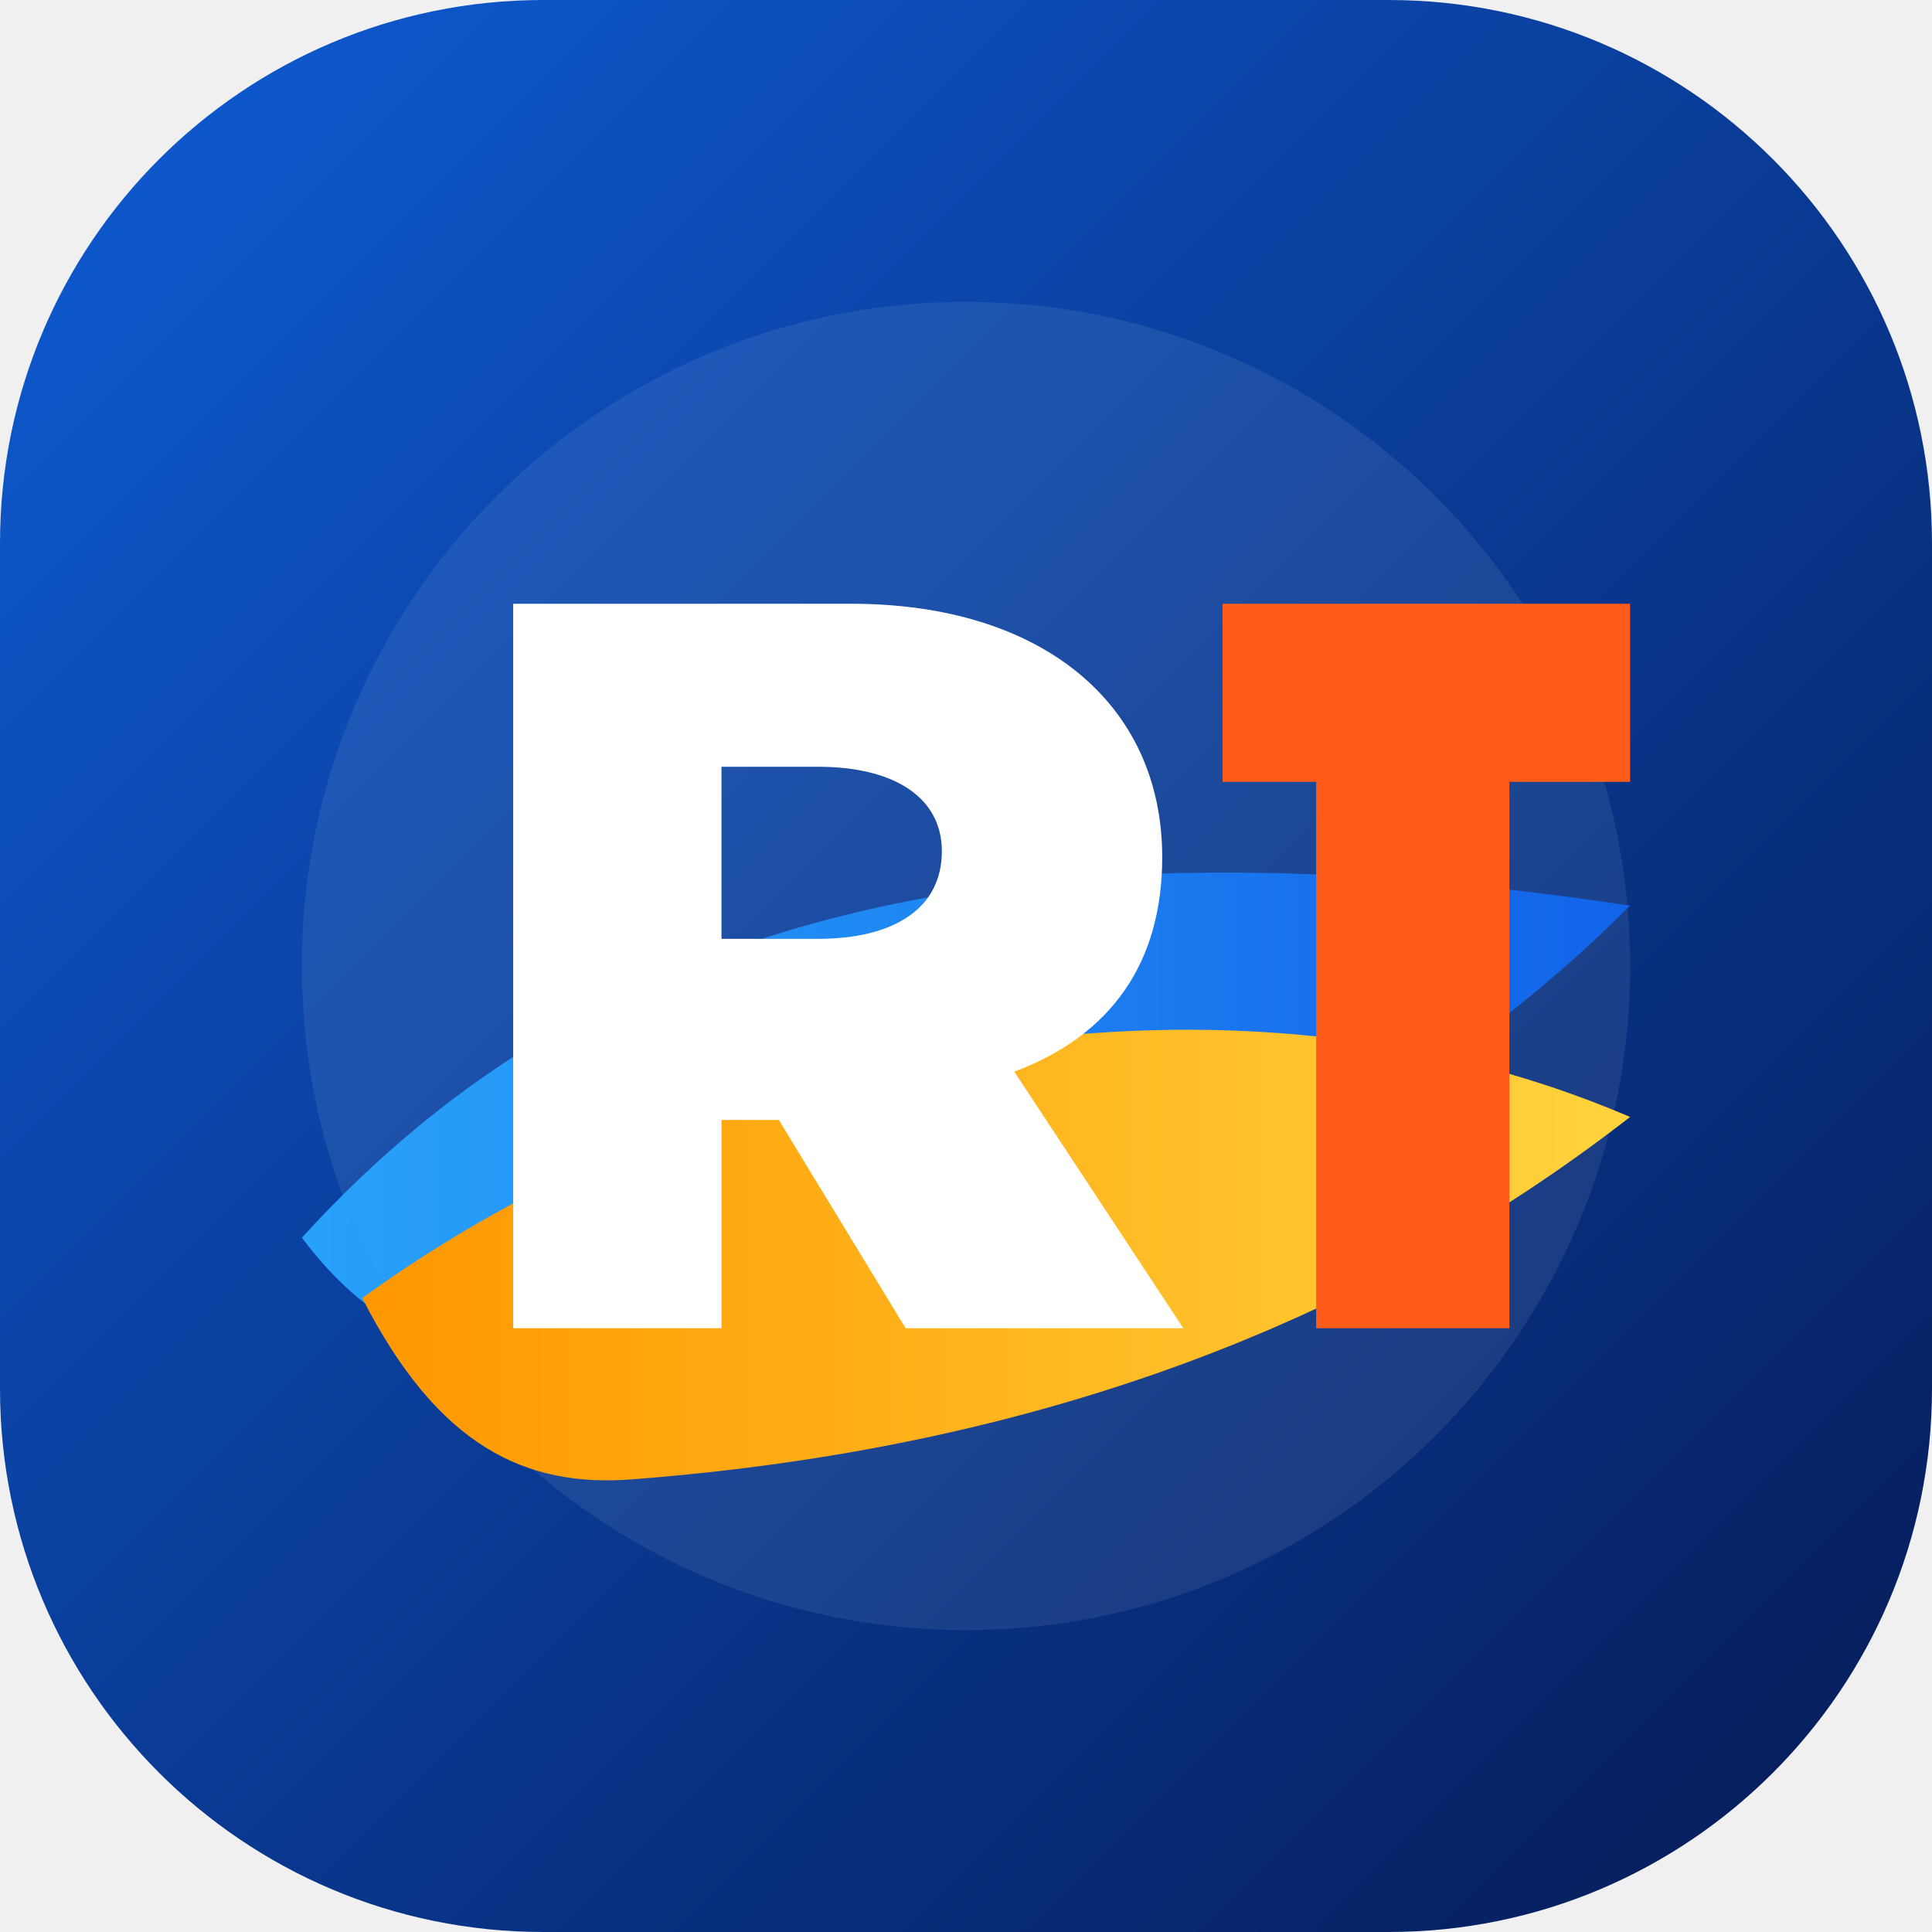
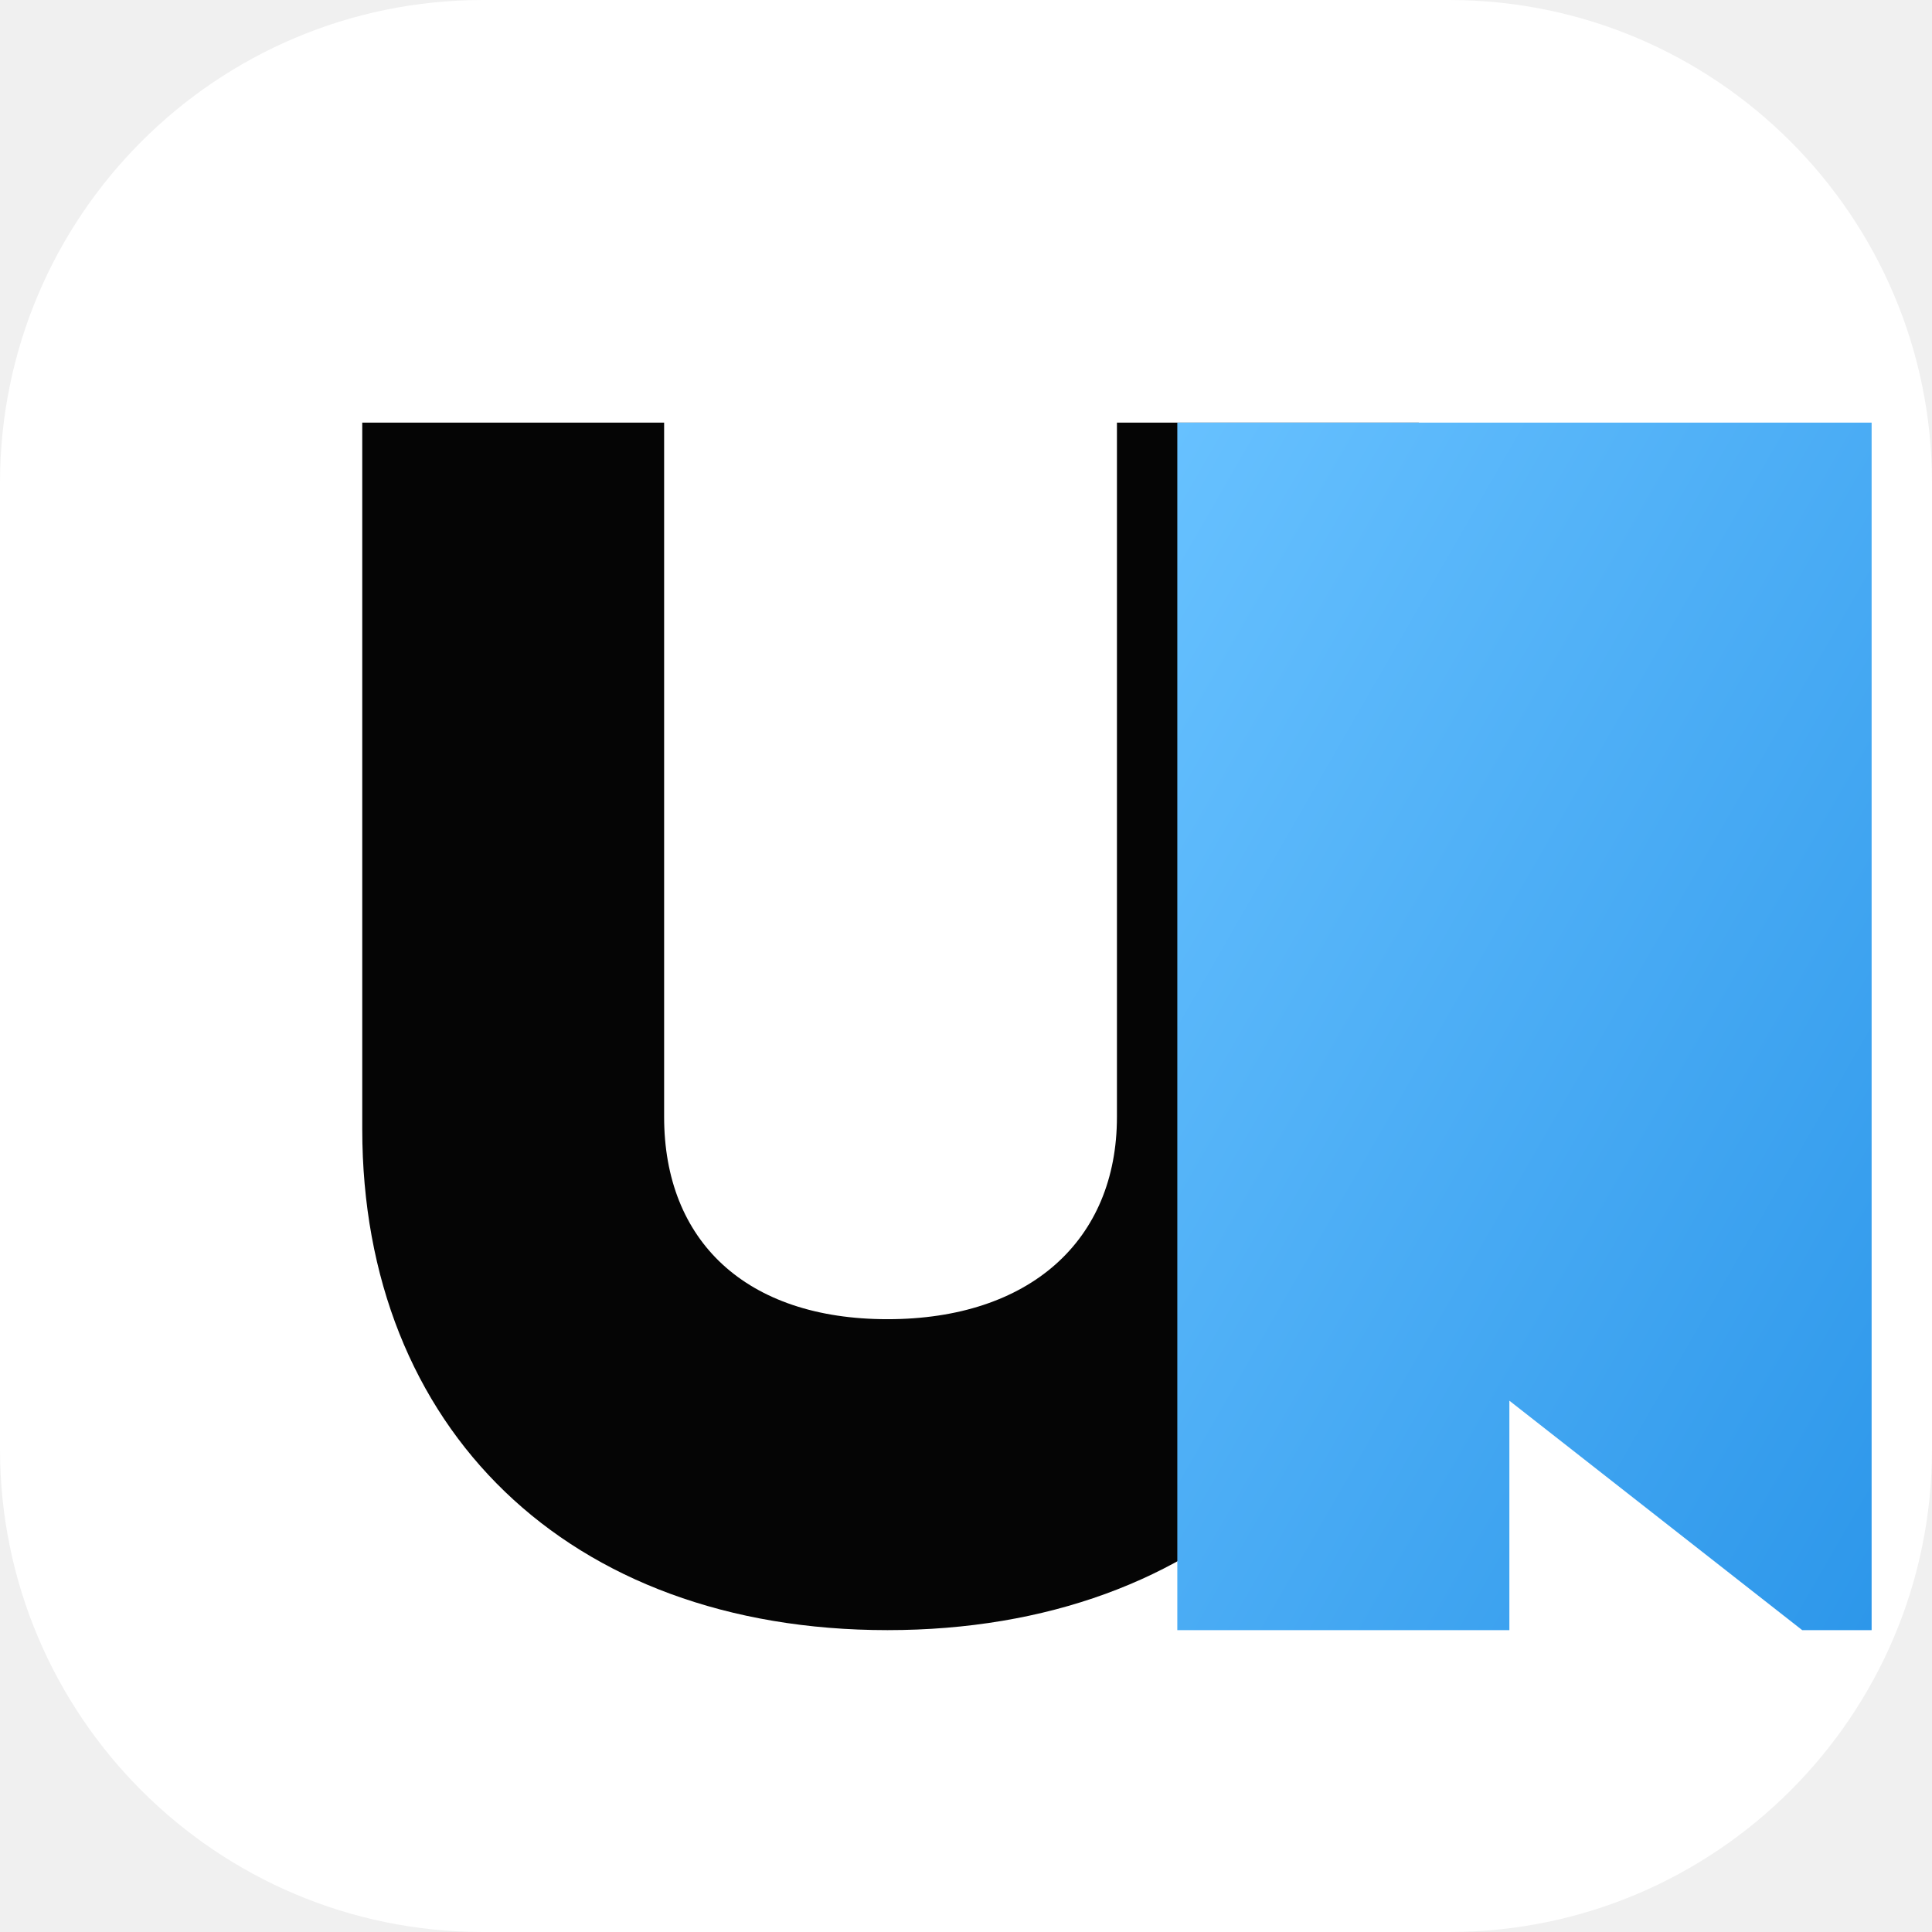
- <svg xmlns="http://www.w3.org/2000/svg" viewBox="0 0 64 64" role="img" aria-label="Ruang Tryout">
+ <svg xmlns="http://www.w3.org/2000/svg" viewBox="0 0 64 64" role="img" aria-label="UJIIN">
  <defs>
-     <linearGradient id="bg" x1="8%" y1="8%" x2="92%" y2="92%">
-       <stop offset="0%" stop-color="#0d57cb" />
-       <stop offset="100%" stop-color="#061f5f" />
-     </linearGradient>
-     <linearGradient id="warm" x1="0%" y1="0%" x2="100%" y2="0%">
-       <stop offset="0%" stop-color="#ff9700" />
-       <stop offset="100%" stop-color="#ffd33d" />
-     </linearGradient>
-     <linearGradient id="cool" x1="0%" y1="0%" x2="100%" y2="0%">
-       <stop offset="0%" stop-color="#2aa7ff" />
-       <stop offset="100%" stop-color="#1265ec" />
+     <linearGradient id="blue" x1="0%" y1="0%" x2="100%" y2="100%">
+       <stop offset="0%" stop-color="#67c1ff" />
+       <stop offset="100%" stop-color="#2d97ea" />
    </linearGradient>
  </defs>
-   <rect width="64" height="64" rx="18" fill="url(#bg)" />
-   <ellipse cx="32" cy="32" rx="22" ry="22" fill="rgba(255,255,255,0.08)" />
-   <path d="M10 41c10-11 24-14 44-11-8 8-20 14-36 15-3 0-5.6-.8-8-4Z" fill="url(#cool)" opacity=".95" />
-   <path d="M12 43c11-8 28-12 42-6-9 7-20 11-33 12-3.6.3-6.5-1.1-9-6Z" fill="url(#warm)" />
-   <path d="M17 20h11.2c6.3 0 10.3 3.3 10.3 8.4 0 3.5-1.7 5.9-4.9 7.1l5.6 8.5H30l-4.2-6.9h-1.9V44H17Zm10.1 11.1c2.5 0 4.1-1 4.1-2.9 0-1.8-1.6-2.8-4.1-2.8h-3.2v5.7Z" fill="#fff" />
-   <path d="M40.5 20H54v5.9h-4V44h-6.4V25.9h-3.1Z" fill="#ff5c1b" />
+   <rect width="64" height="64" rx="16" fill="#ffffff" />
+   <path d="M12 14h10v23c0 4.1 2.7 6.7 7.4 6.7S37 41.1 37 37V14h10v23.4C47 47.3 40 54 29.4 54S12 47.3 12 37.4V14Z" fill="#050505" />
+   <path d="M39 14h8v40h-8zM50 14h2l0 16.7L39 19.8v-5.6h5.6L52 20.2V14h10v40h-2.3L50 46.4V54H39V14Z" fill="url(#blue)" />
</svg>
